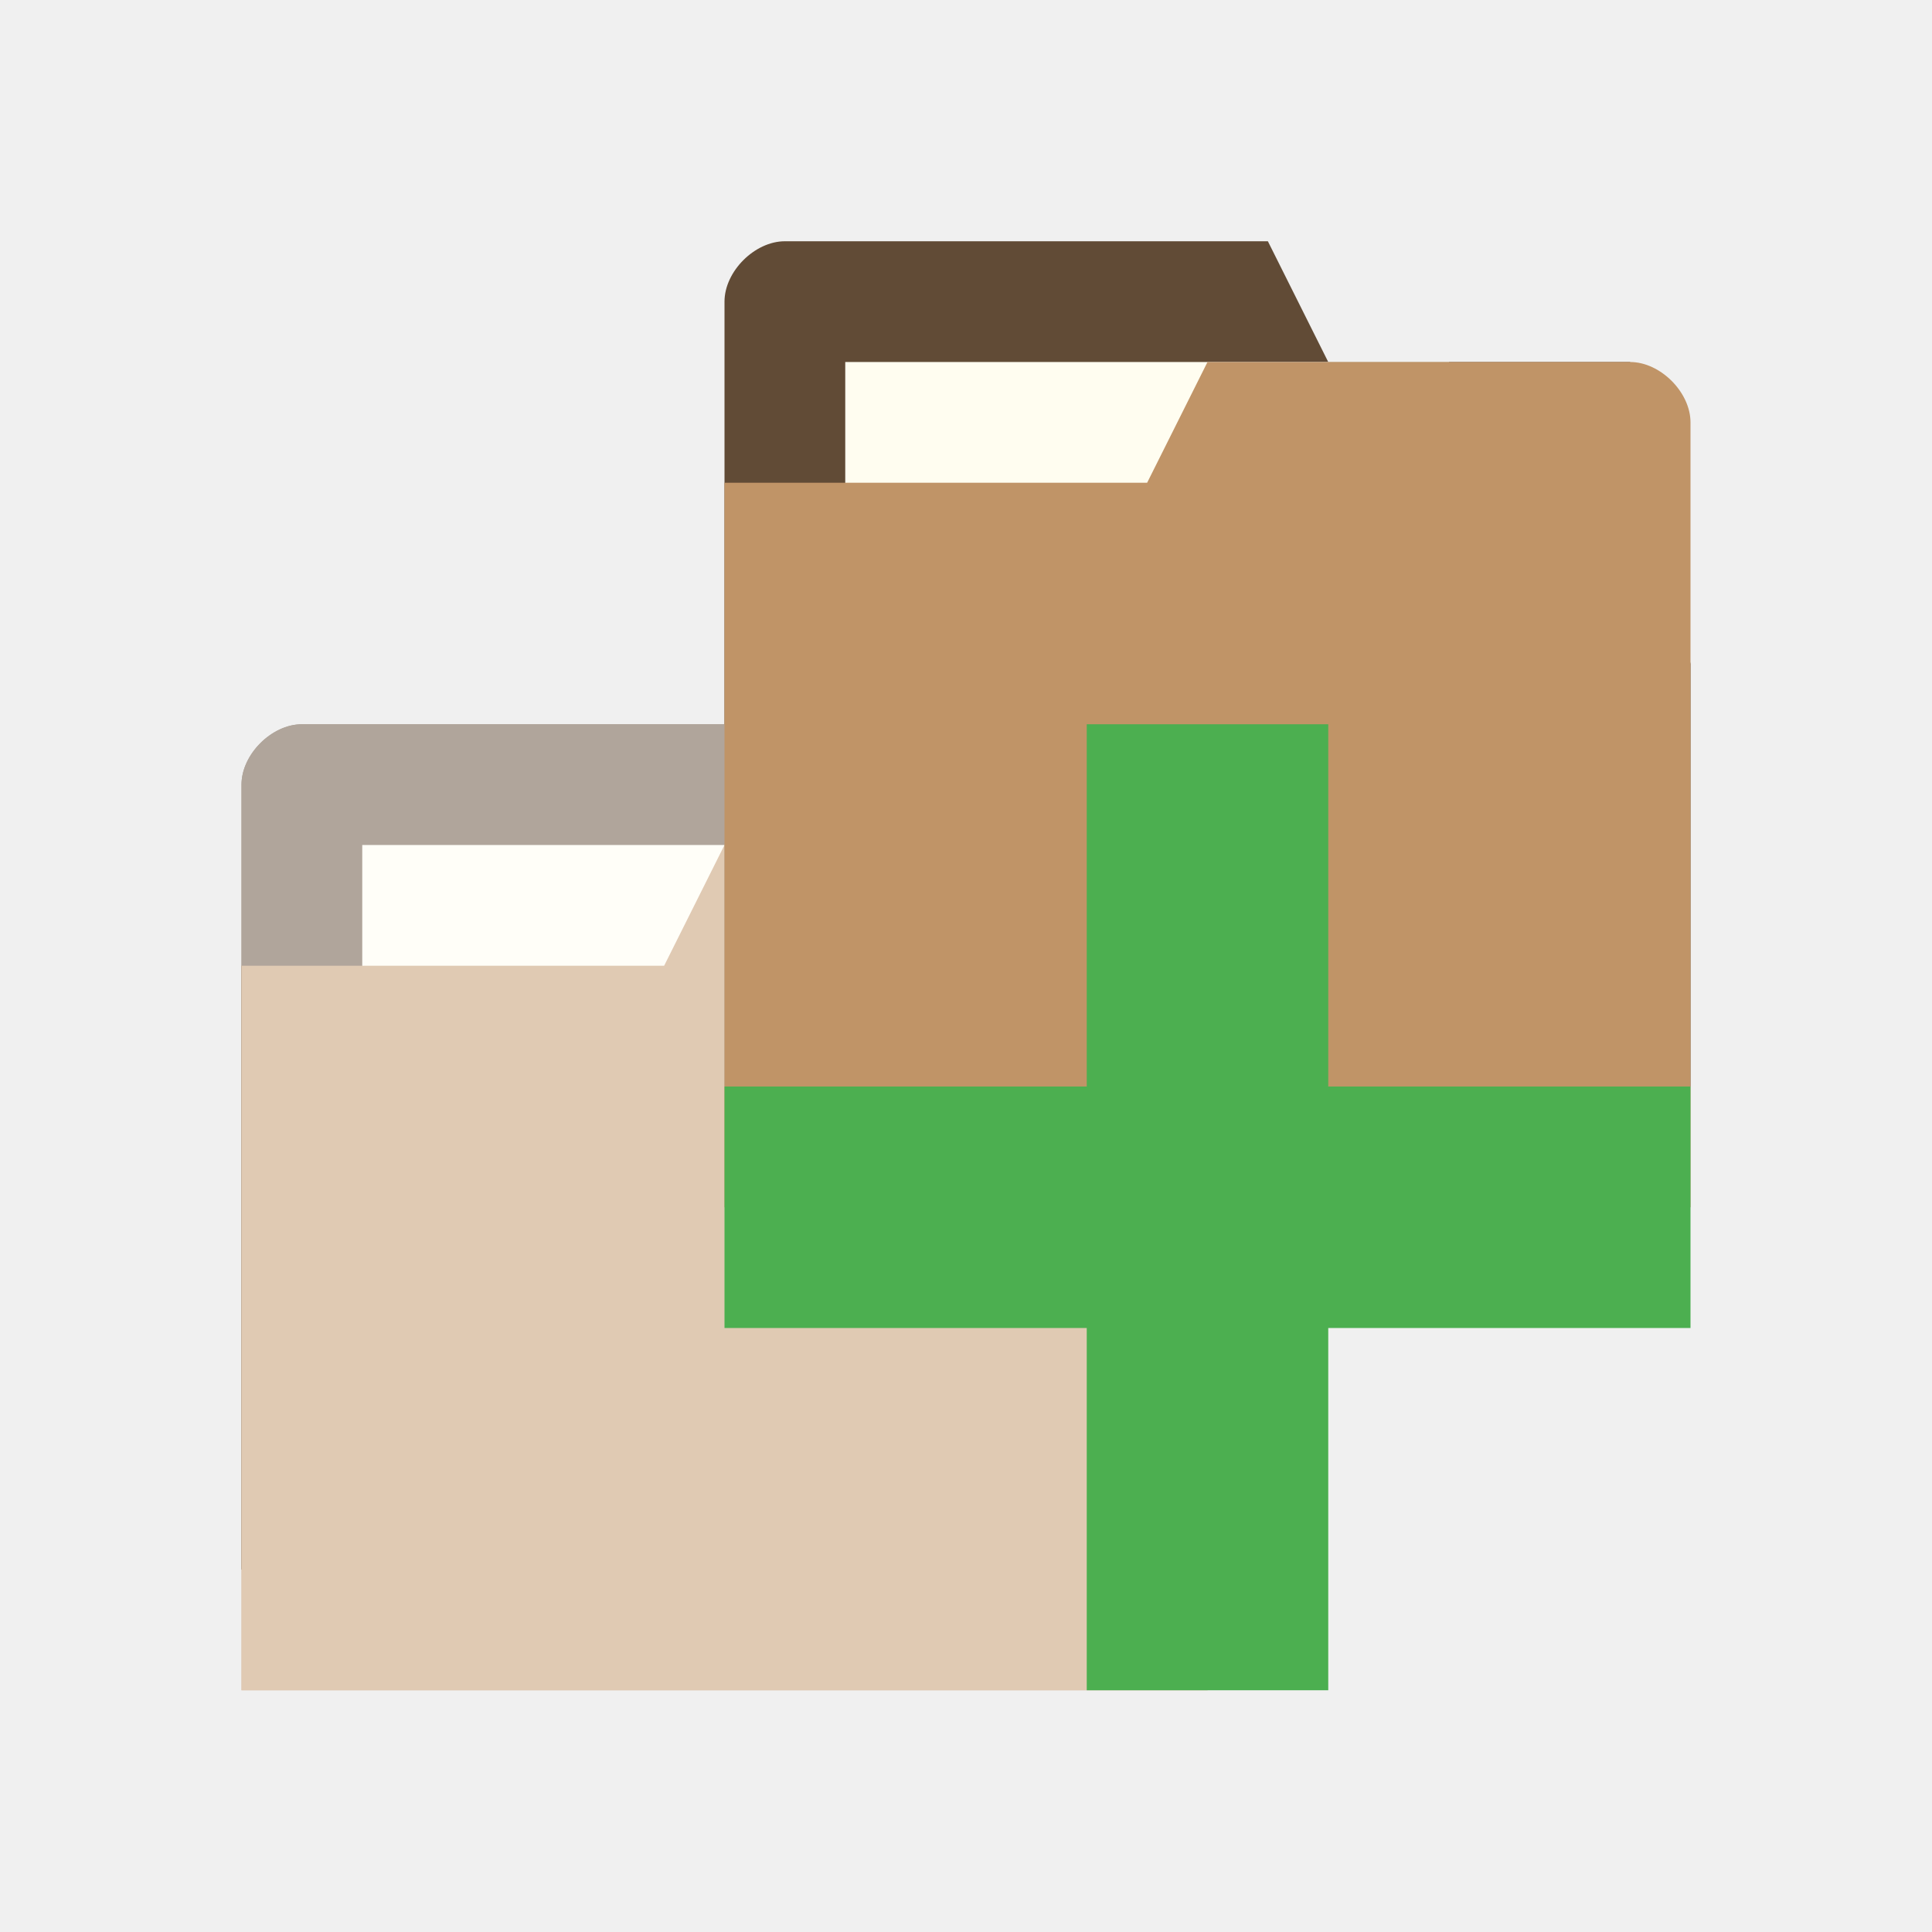
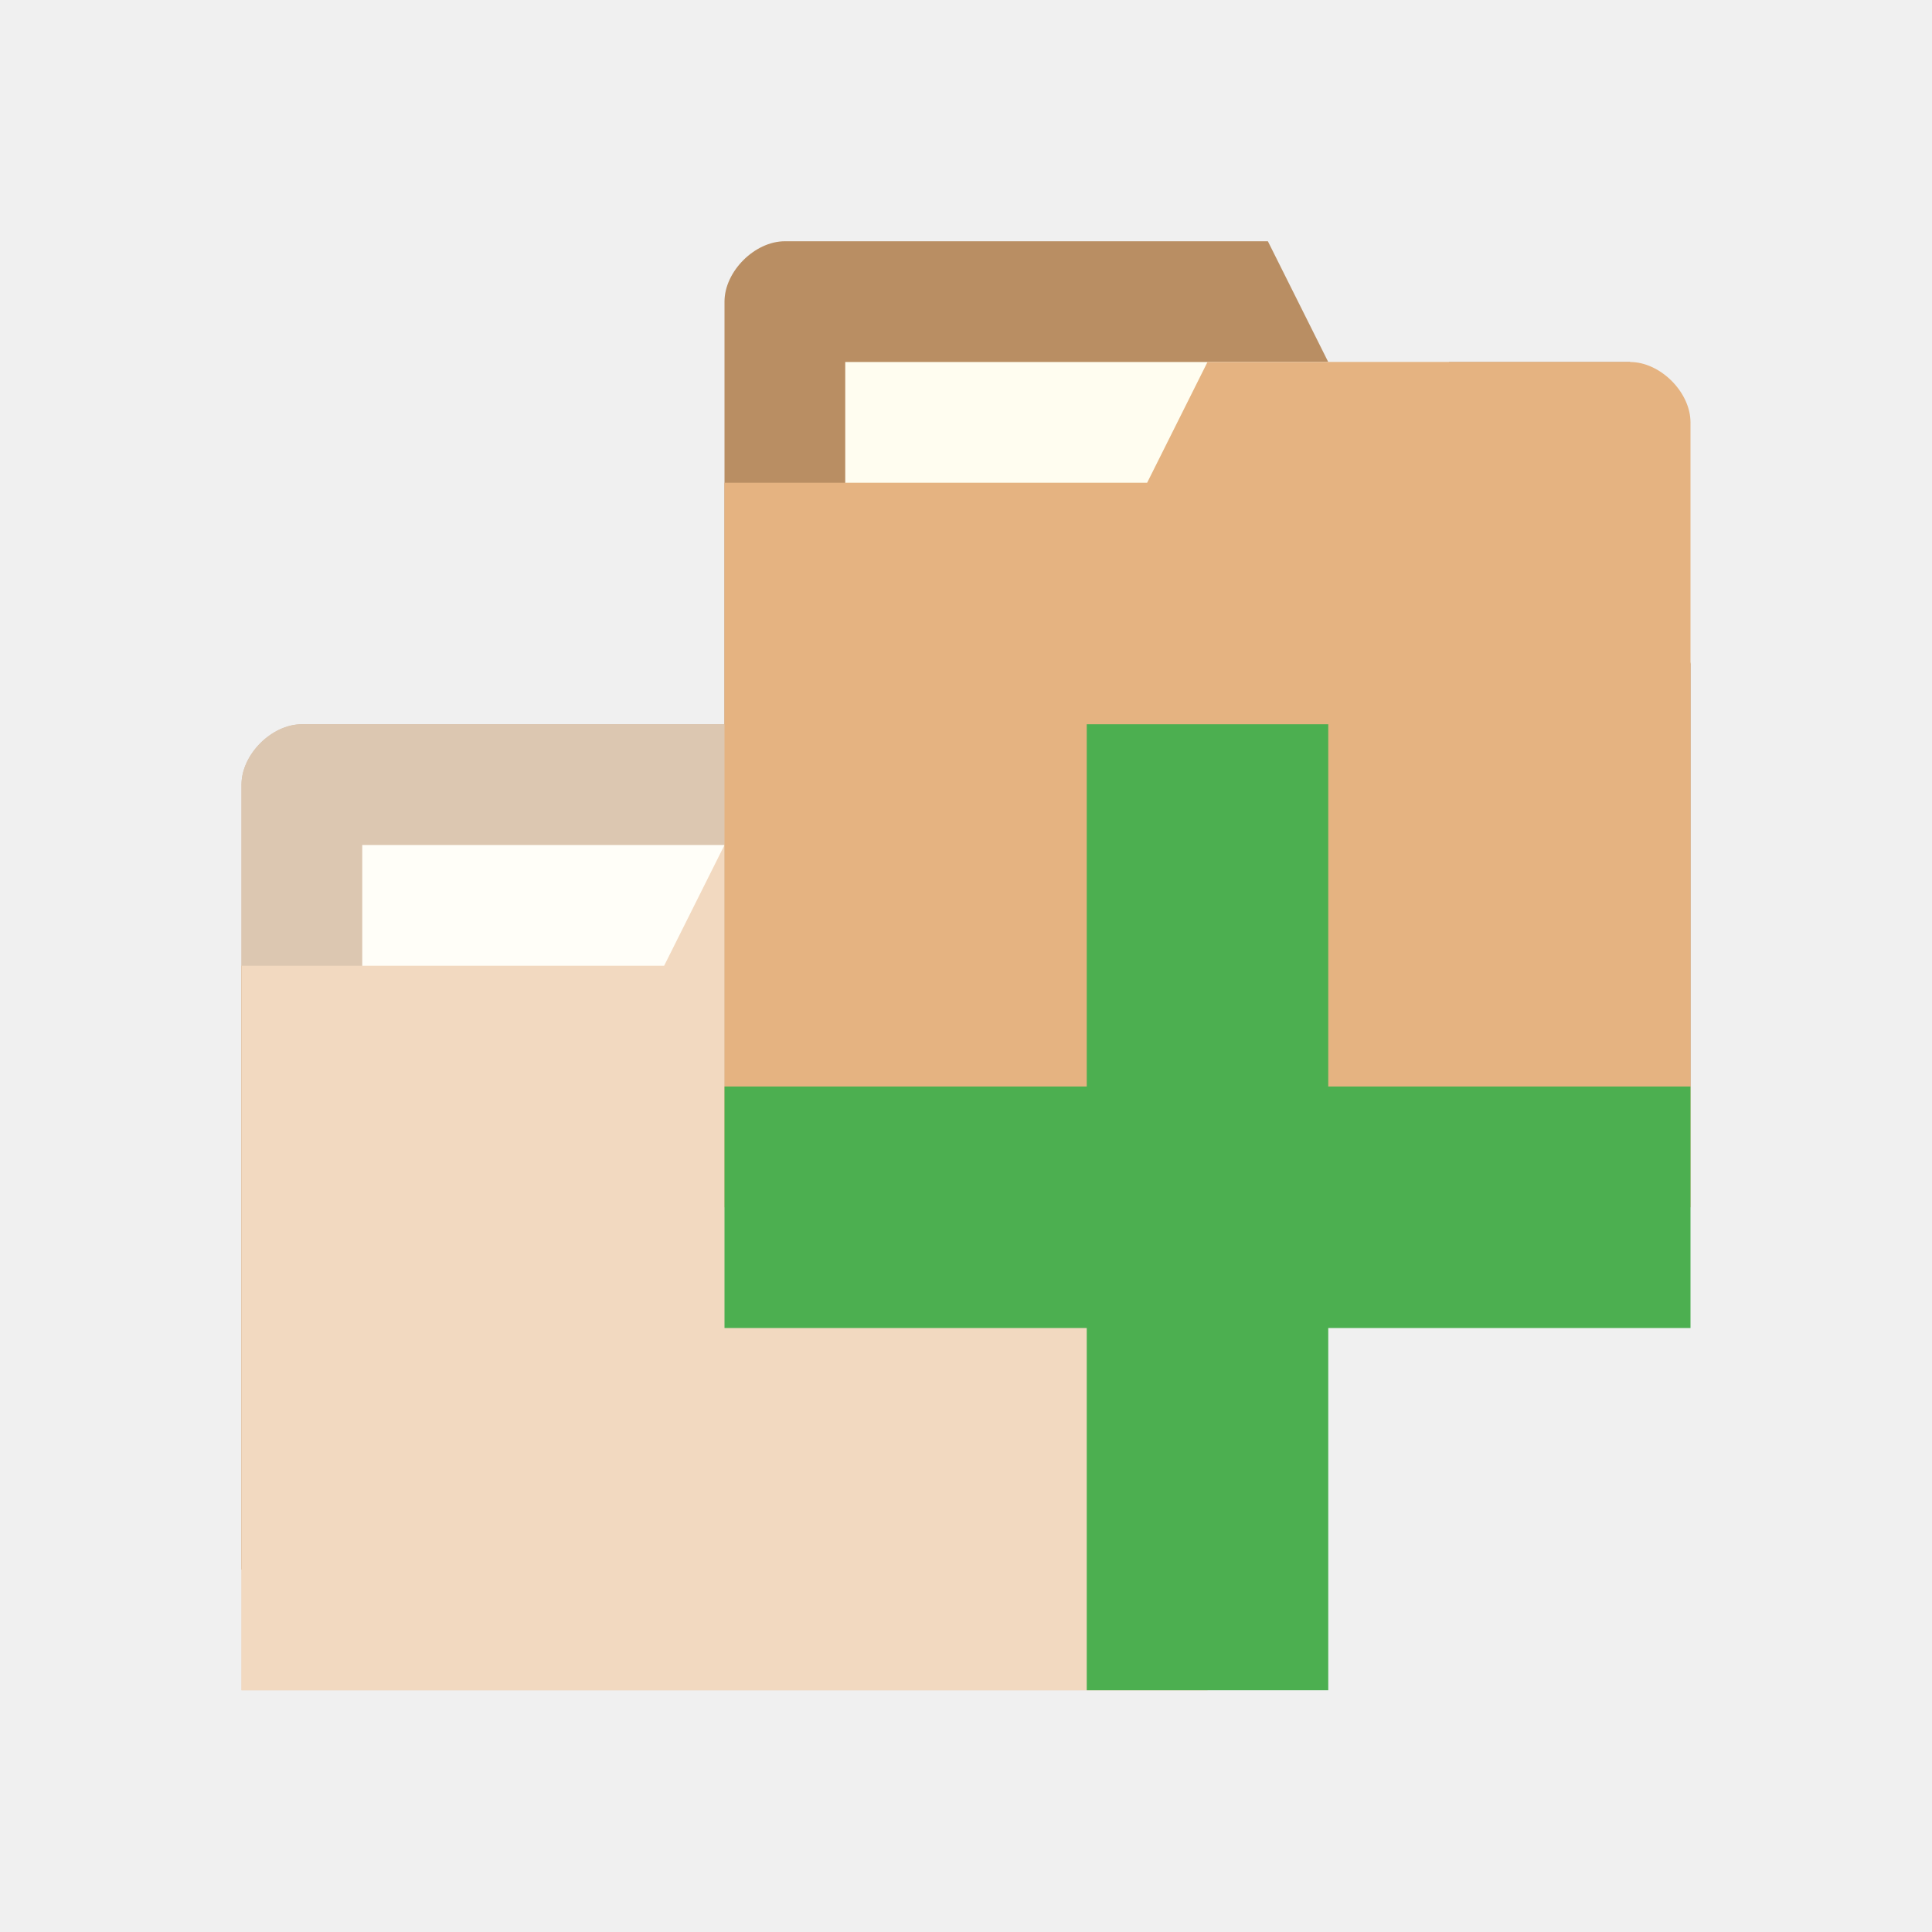
<svg xmlns="http://www.w3.org/2000/svg" viewBox="0 0 16 16">
-   <path style="fill:#614b36;fill-opacity:1;stroke:none" d="m 2 6.498 0 6.5 8 0 0 -3.5 -0.5 -2.5 -2.5 0 -0.5 -1 -4 0 c -0.25 0 -0.5 0.25 -0.5 0.5 z" />
+   <path style="fill:#b98e63;fill-opacity:1;stroke:none" d="m 2 6.498 0 6.5 8 0 0 -3.5 -0.5 -2.5 -2.5 0 -0.5 -1 -4 0 c -0.25 0 -0.5 0.25 -0.5 0.5 z" />
  <rect width="5" y="6.998" style="fill:#fffdf0;fill-opacity:1;stroke:none" height="2" x="3" />
-   <path style="fill:#c09467;fill-opacity:1;stroke:none" d="m 10 7.498 0 6.5 -8 0 0 -6 3.5 0 0.5 -1 3.5 0 c 0.25 0 0.5 0.25 0.5 0.5 z" />
-   <path style="fill:#614b36;fill-opacity:1;stroke:none" d="m 6 2.498 0 6.5 8 0 0 -3.5 -0.5 -2.5 -2.5 0 -0.5 -1 -4 0 c -0.25 0 -0.5 0.25 -0.5 0.5 z" />
+   <path style="fill:#e5b381;fill-opacity:1;stroke:none" d="m 10 7.498 0 6.5 -8 0 0 -6 3.5 0 0.5 -1 3.5 0 c 0.25 0 0.5 0.25 0.5 0.5 z" />
+   <path style="fill:#b98e63;fill-opacity:1;stroke:none" d="m 6 2.498 0 6.5 8 0 0 -3.5 -0.5 -2.5 -2.5 0 -0.5 -1 -4 0 c -0.25 0 -0.5 0.25 -0.5 0.5 z" />
  <rect y="2.998" width="5" style="fill:#fffdf0;fill-opacity:1;stroke:none" x="7" height="2" />
  <path style="fill:#fff;opacity:0.5;fill-opacity:1;stroke:none" d="m 2.5 5.998 c -0.25 0 -0.5 0.25 -0.5 0.5 l 0 1.5 l 0 5 l 0 1 l 8 0 l 0 -1 l 0 -3.5 l 0 -2 c 0 -0.25 -0.25 -0.5 -0.5 -0.5 l -1.5 0 l -1 0 l -0.5 -1 l -4 0 z" />
-   <path style="fill:#c09467;fill-opacity:1;stroke:none" d="m 14 3.498 0 6.5 -8 0 0 -6 3.5 0 0.5 -1 3.5 0 c 0.25 0 0.5 0.25 0.5 0.5 z" />
+   <path style="fill:#e5b381;fill-opacity:1;stroke:none" d="m 14 3.498 0 6.5 -8 0 0 -6 3.5 0 0.5 -1 3.5 0 c 0.25 0 0.5 0.25 0.5 0.5 z" />
  <path style="fill:#4caf50;fill-opacity:1" d="m 14 8.998 -3 0 0 -3 -2 0 0 3 -3 0 0 2 3 0 0 3 2 0 0 -3 3 0 z" />
</svg>
